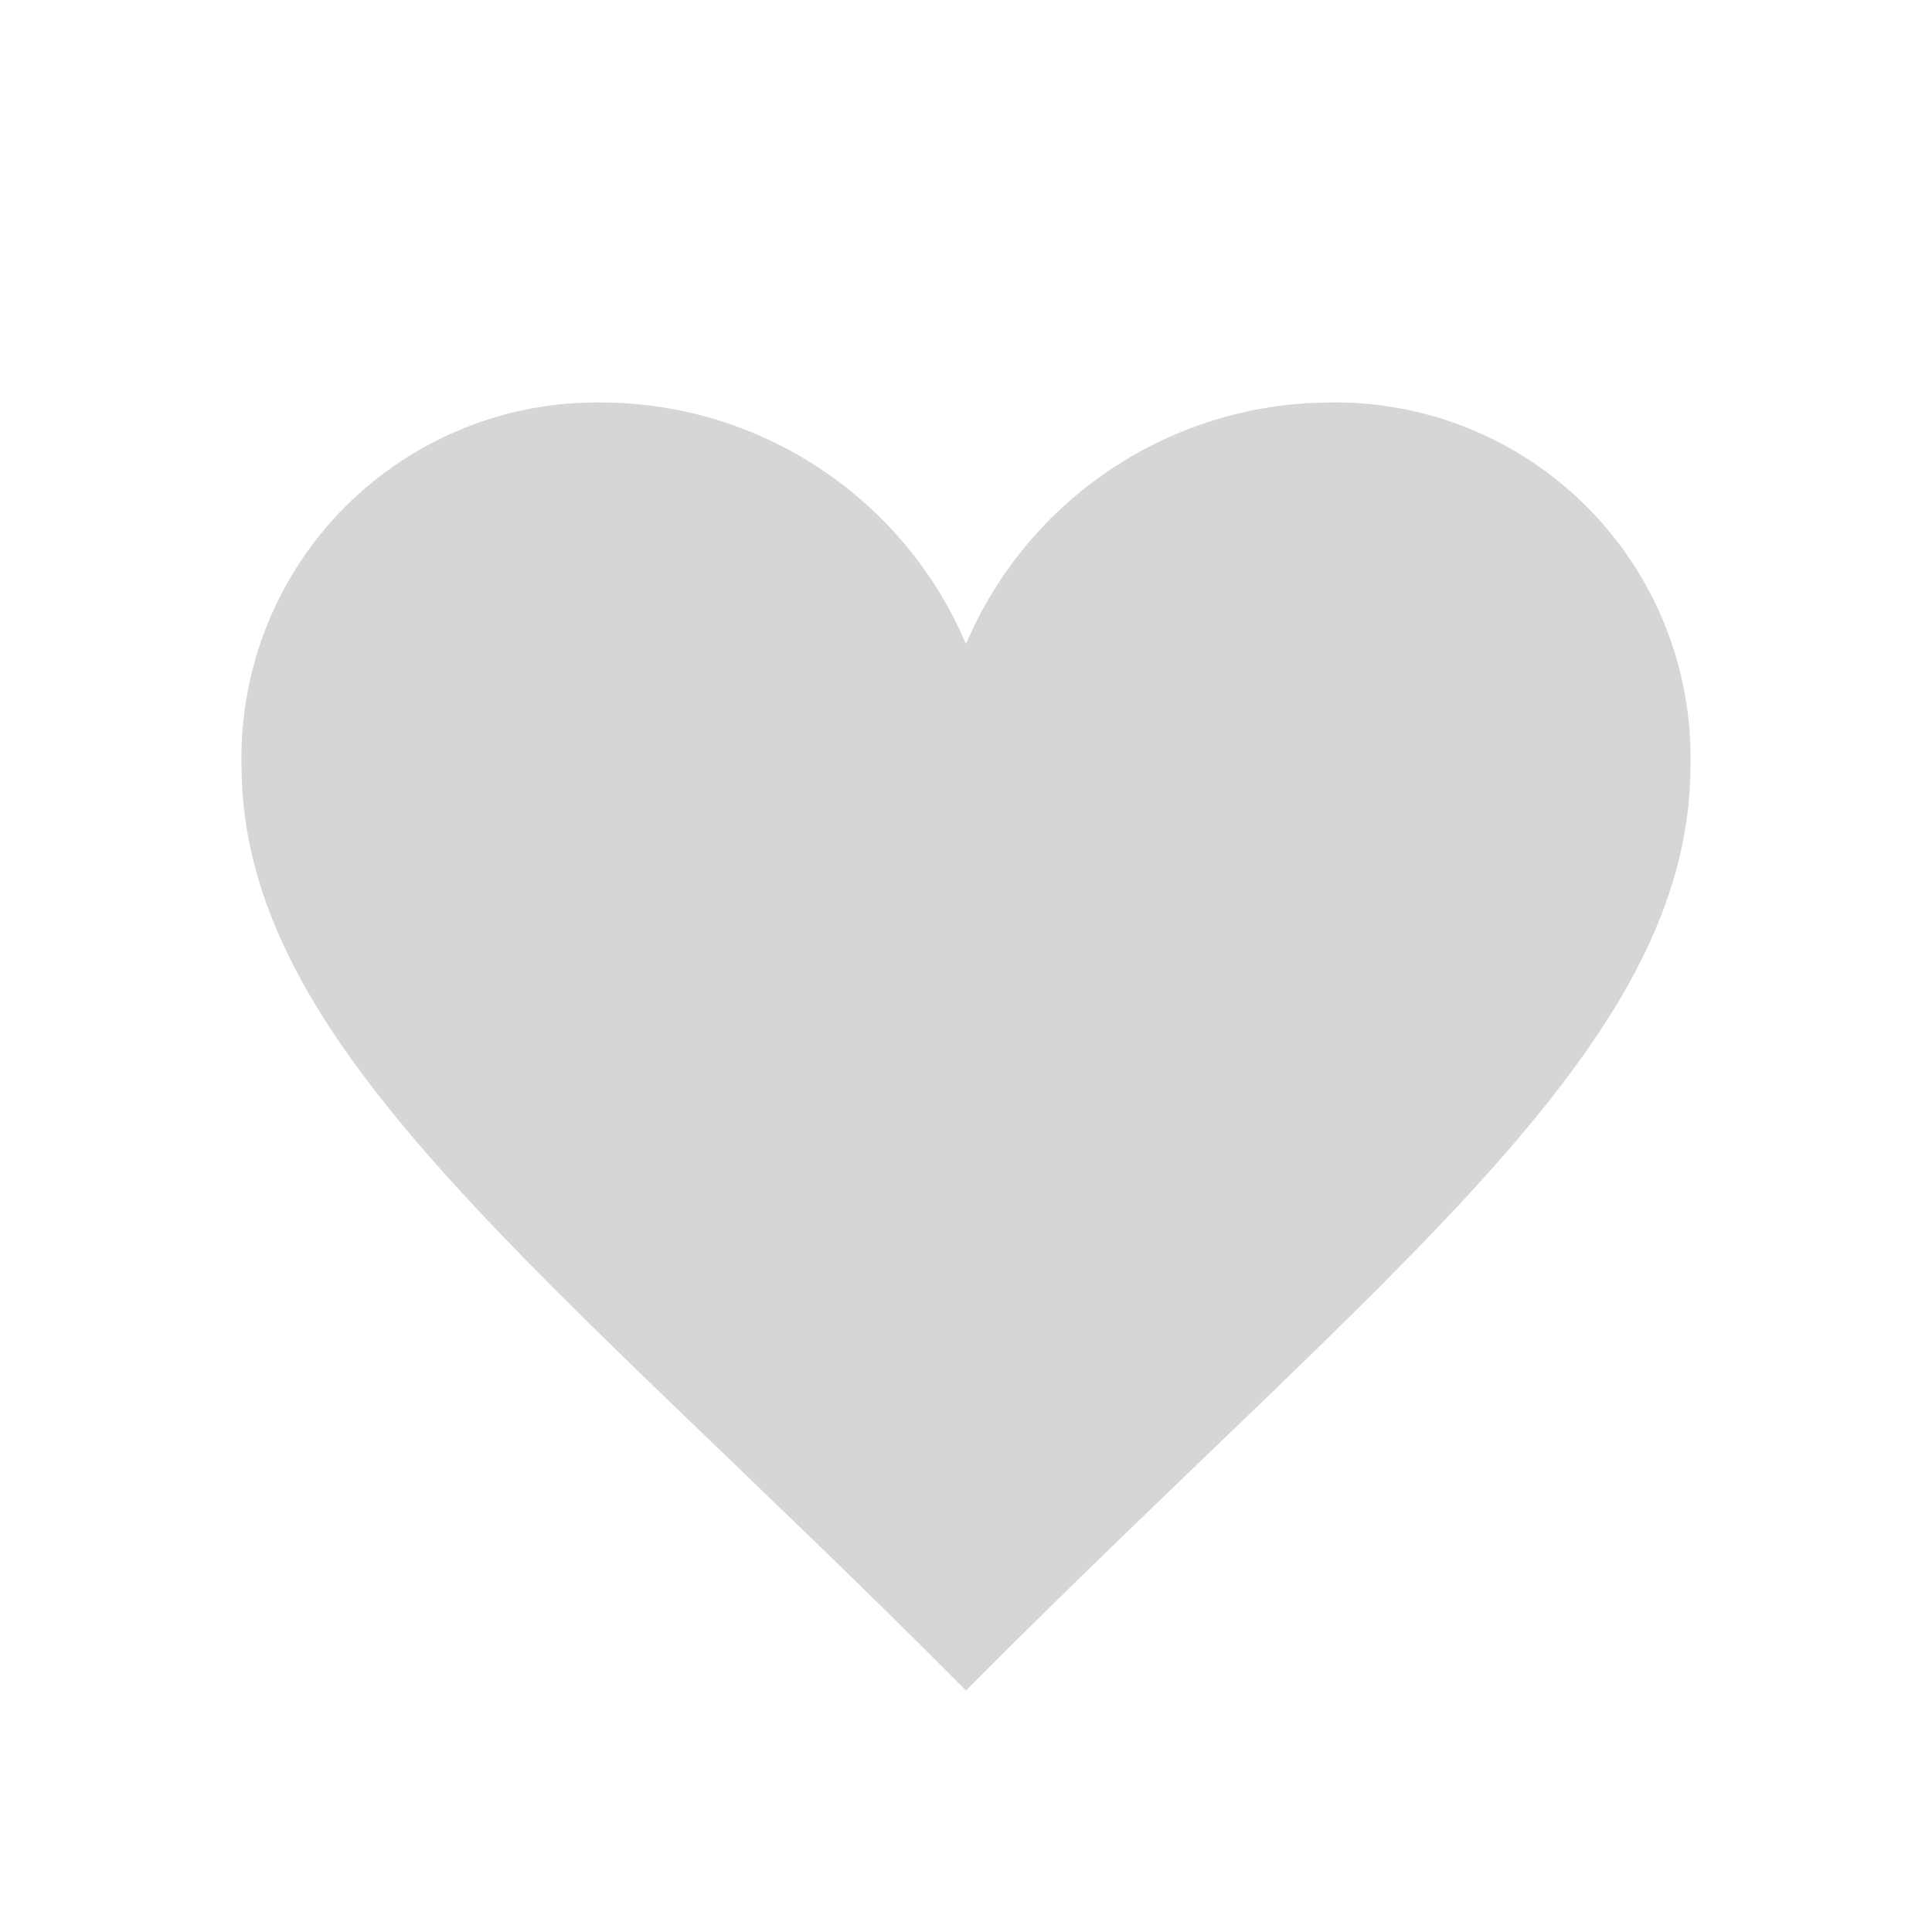
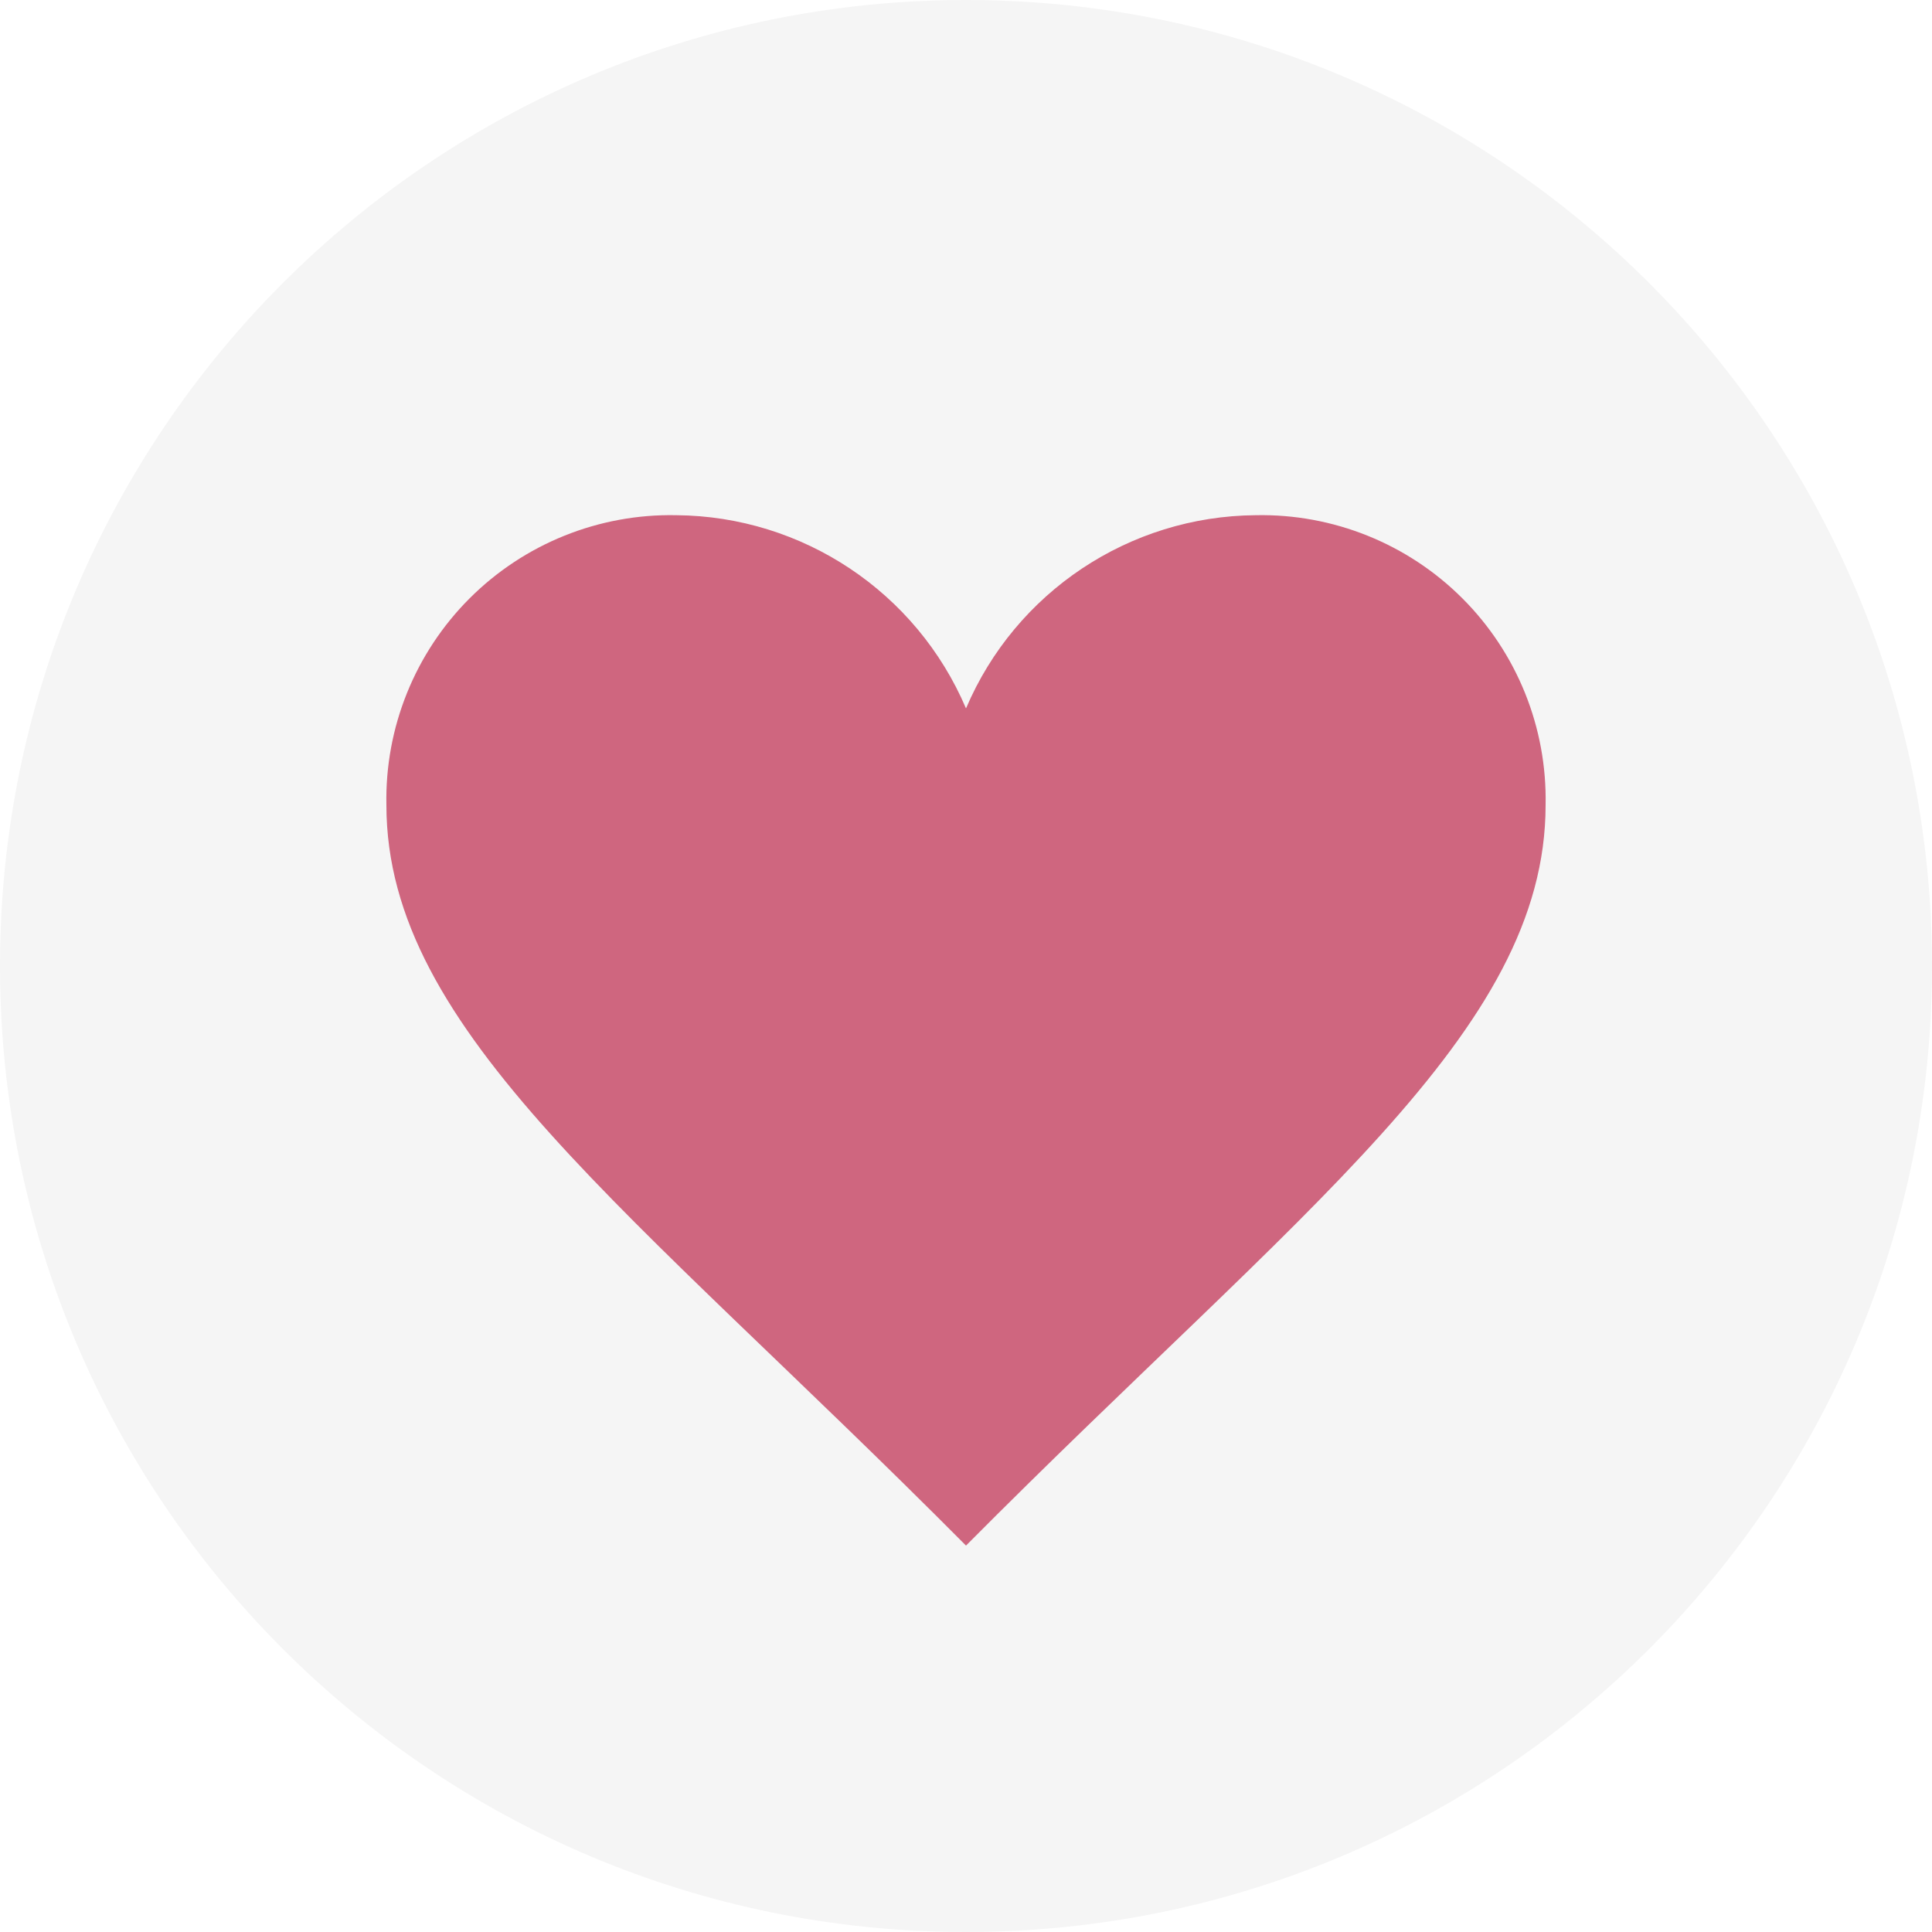
- <svg xmlns="http://www.w3.org/2000/svg" width="24" height="24" viewBox="0 0 24 24">
-   <g id="Símbolo_52_4" data-name="Símbolo 52 – 4" transform="translate(0 0)" opacity="0.3">
-     <rect id="rectangle" width="24" height="24" fill="none" />
-     <path id="path" d="M12,8A4.932,4.932,0,0,0,7.5,5,4.413,4.413,0,0,0,3,9.5c0,3.529,3.793,6.258,9,11.5,5.207-5.242,9-7.971,9-11.5A4.413,4.413,0,0,0,16.5,5,4.93,4.93,0,0,0,12,8Z" fill-rule="evenodd" opacity="0.54" />
+ <svg xmlns="http://www.w3.org/2000/svg" width="30" height="30" viewBox="0 0 30 30">
+   <g id="Grupo_47" data-name="Grupo 47" transform="translate(-16 -588)">
+     <circle id="Elipse_4" data-name="Elipse 4" cx="15" cy="15" r="15" transform="translate(16 588)" fill="#f5f5f5" />
+     <g id="Símbolo_52_4" data-name="Símbolo 52 – 4" transform="translate(19 591)" opacity="0.6">
+       <rect id="rectangle" width="24" height="24" fill="none" />
+       <path id="path" d="M12,8A4.932,4.932,0,0,0,7.5,5,4.413,4.413,0,0,0,3,9.5c0,3.529,3.793,6.258,9,11.5,5.207-5.242,9-7.971,9-11.5A4.413,4.413,0,0,0,16.5,5,4.93,4.93,0,0,0,12,8Z" fill="#b50630" fill-rule="evenodd" />
+     </g>
  </g>
</svg>
